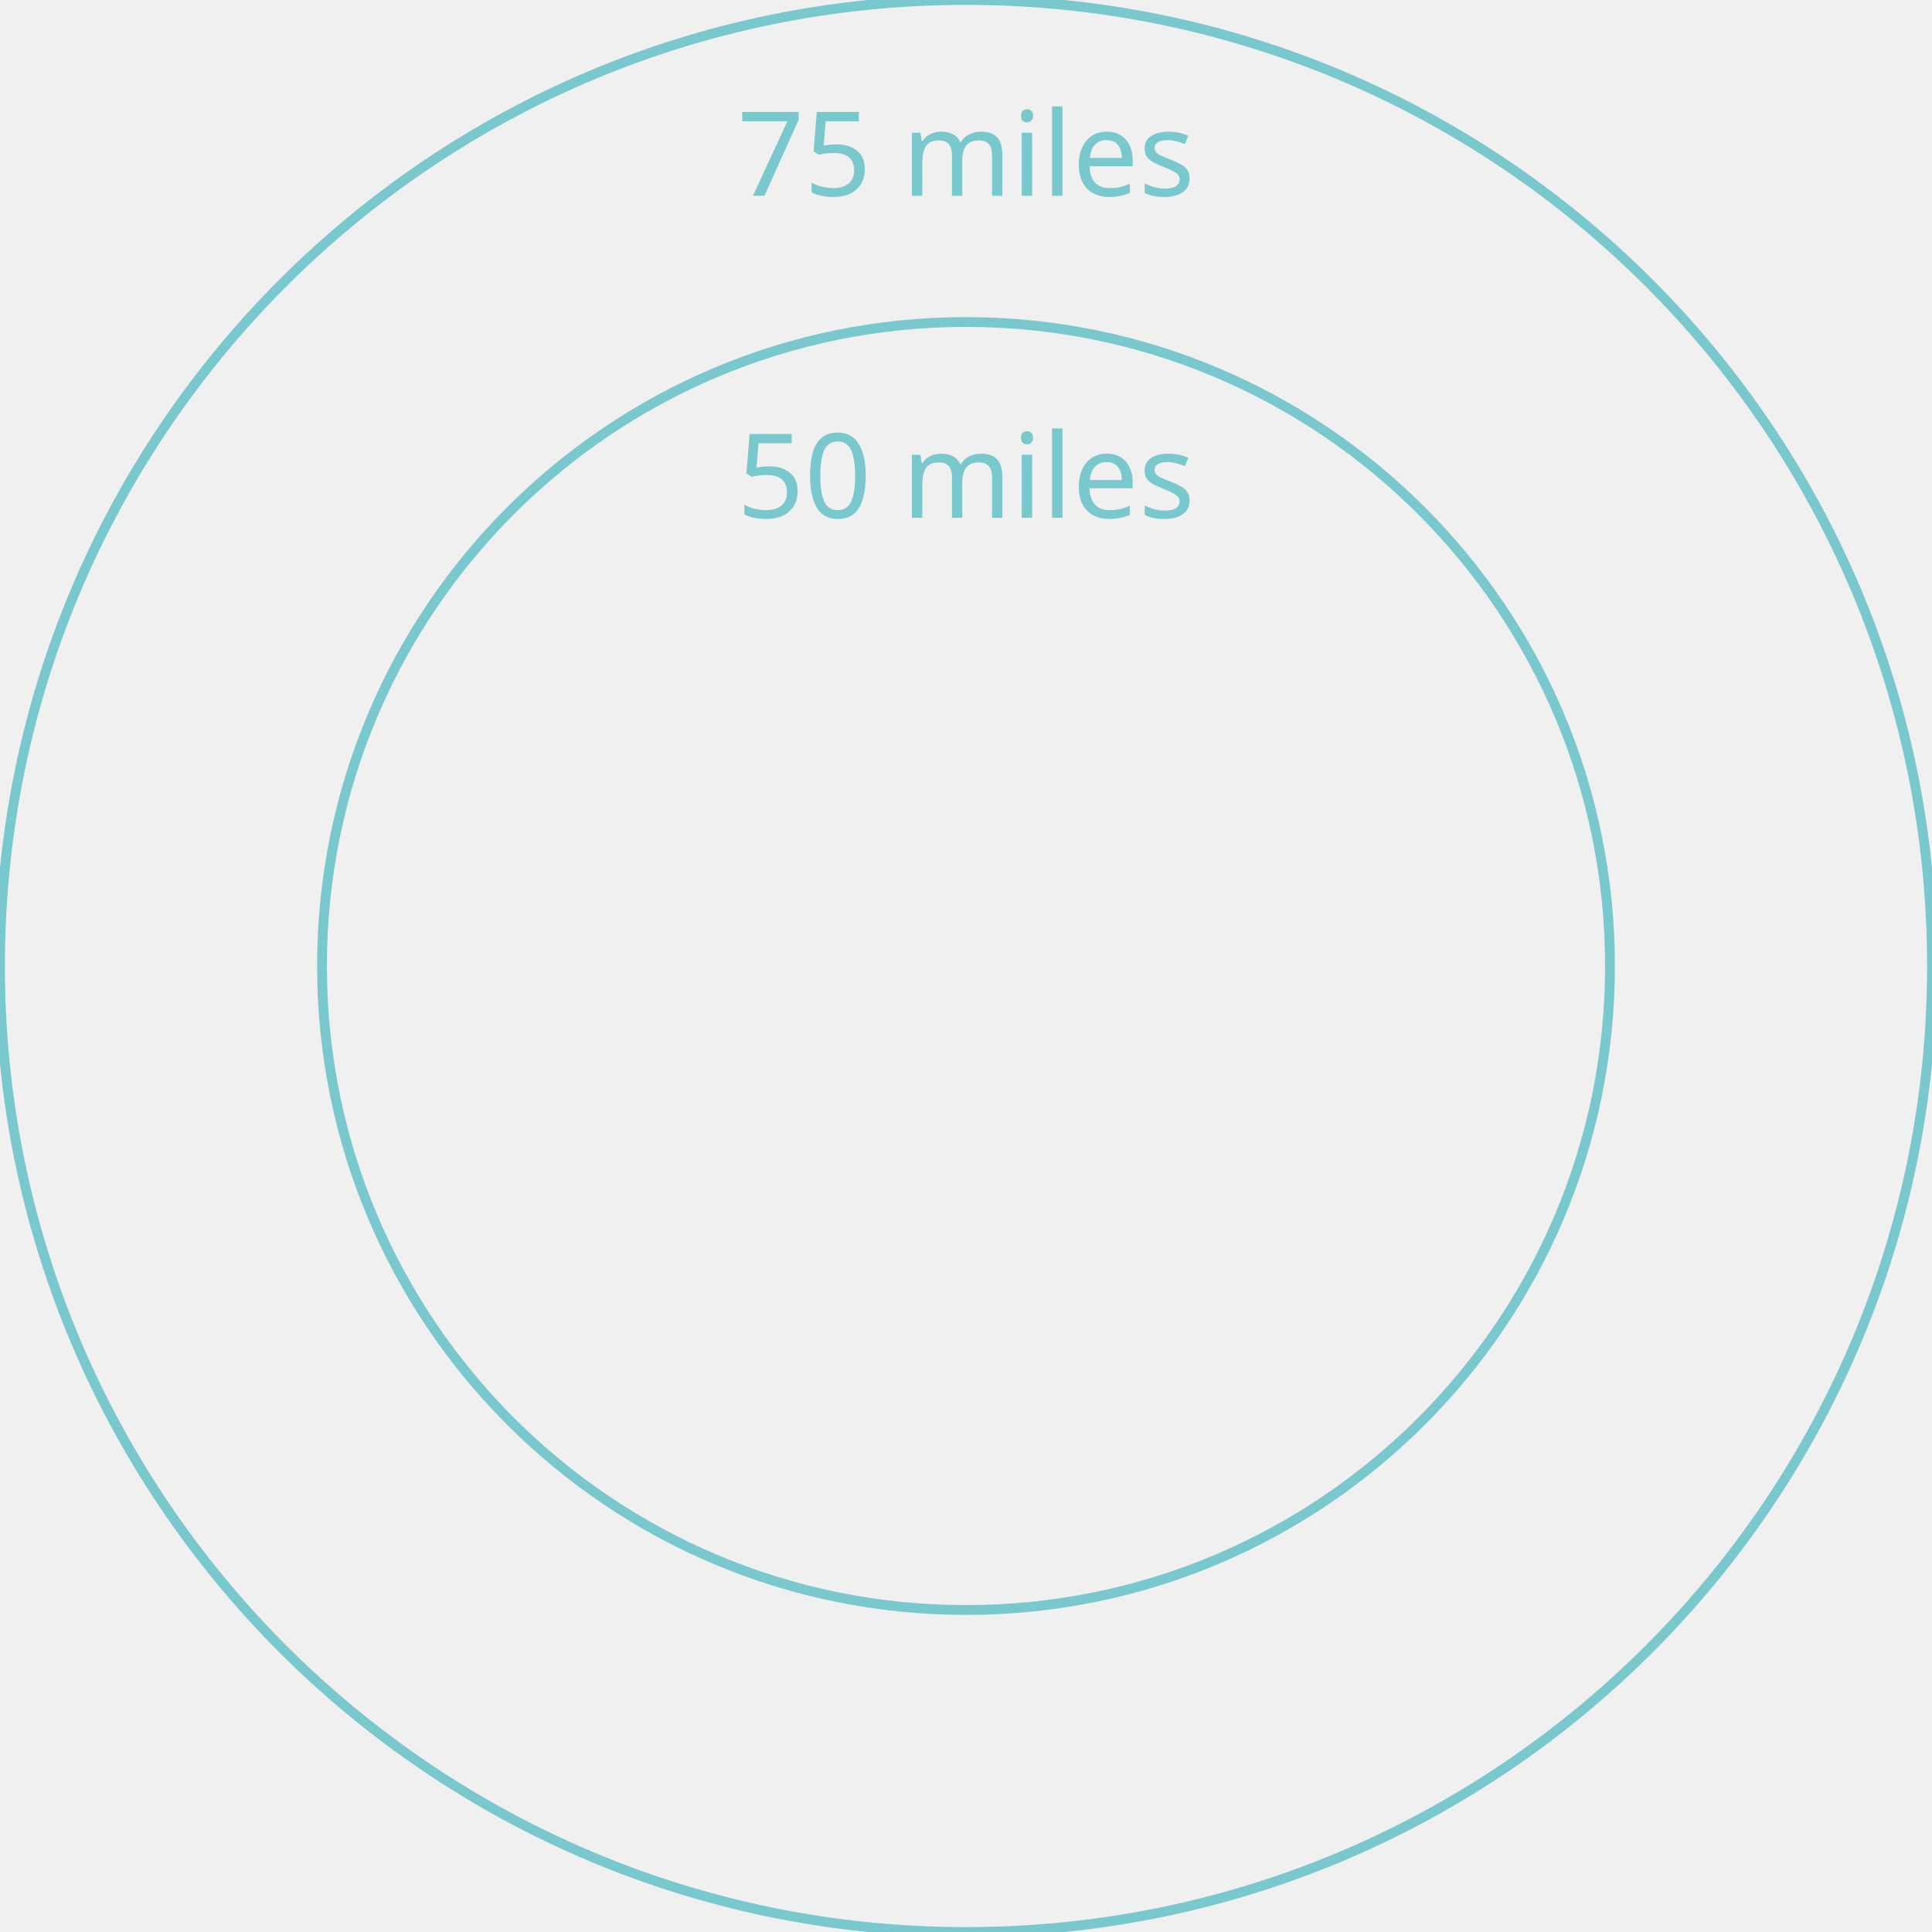
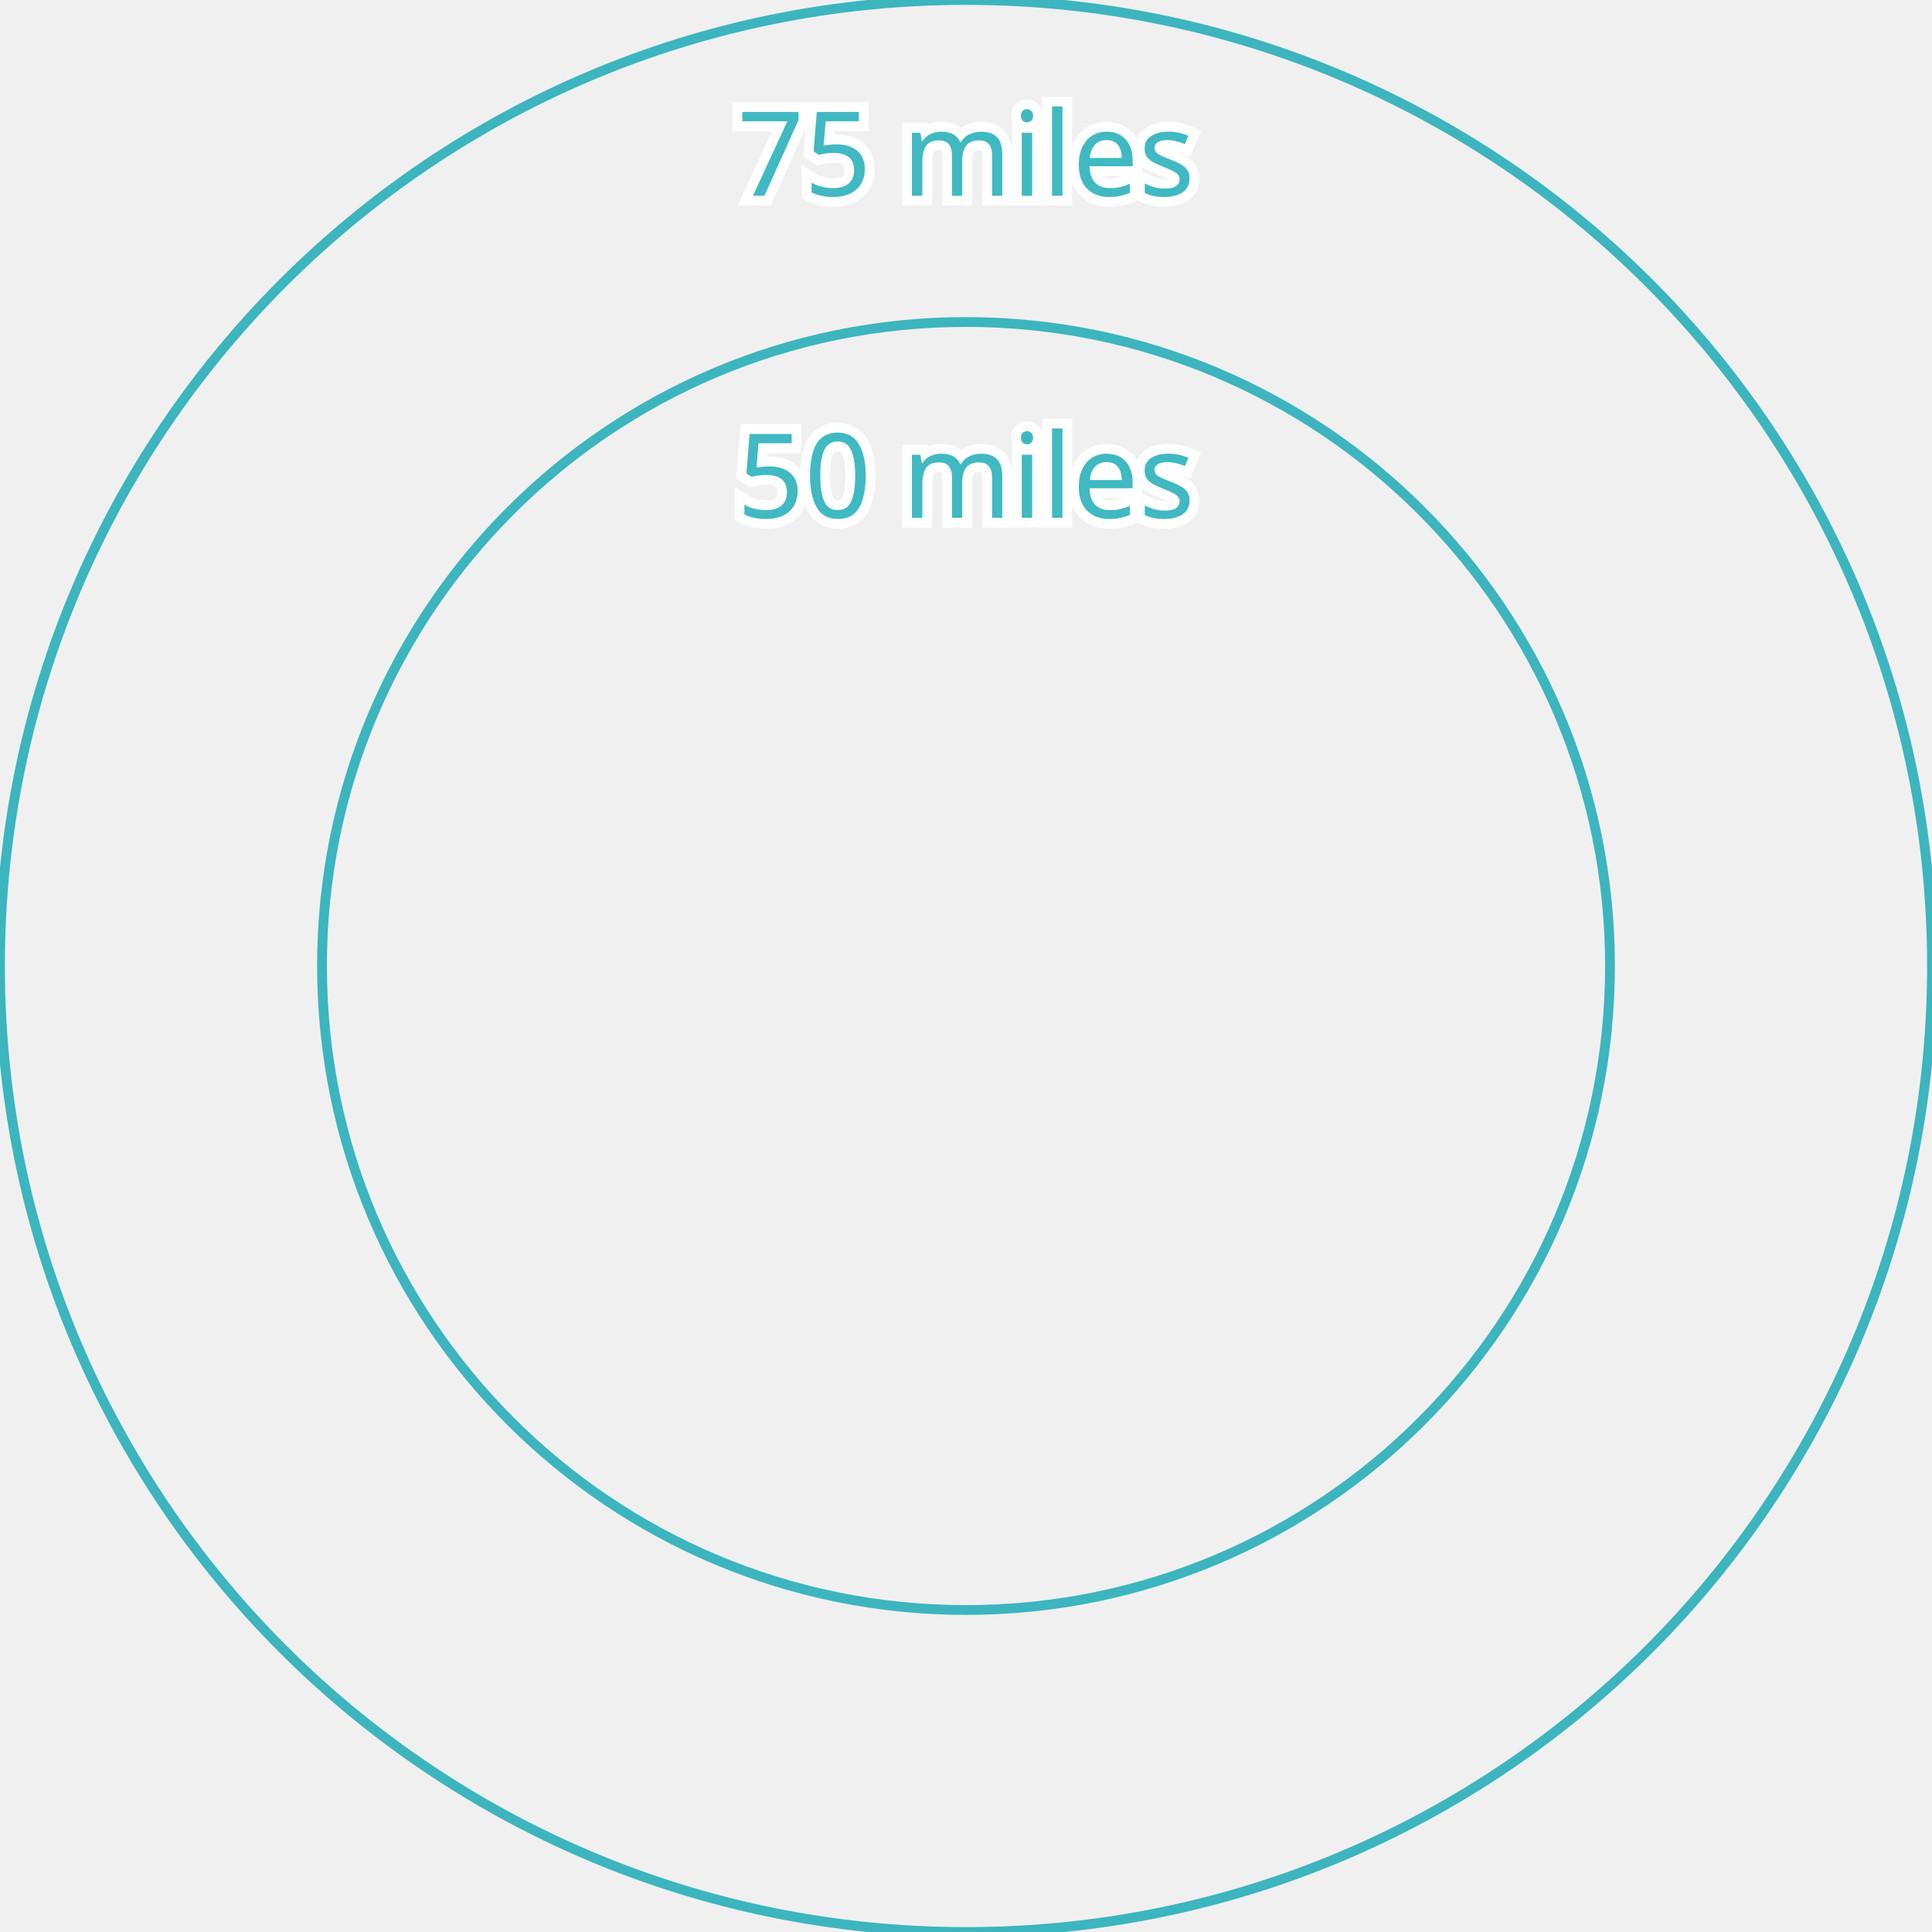
<svg xmlns="http://www.w3.org/2000/svg" viewBox="0 0 197.386 197.386" version="1.1" encoding="utf-8" width="197.386" height="197.386" xml:space="preserve">
  <style type="text/css">
-         circle {stroke:#00a1ad;stroke-width:1;stroke-opacity:0.5;fill:none}
-         text {fill:#00a1ad;fill-opacity:0.5;font-family:'Myriad Pro','Myriad',sans-serif}
+         circle {stroke:#00a1ad;stroke-width:1;stroke-opacity:0.75;fill:none}
+         text {stroke:#ffffff;stroke-width:2px;paint-order:stroke;fill:#00a1ad;fill-opacity:0.75;font-family:'Myriad Pro','Myriad',sans-serif}
    </style>
  <circle cx="98.693" cy="98.693" r="65.795" />
  <text x="98.693" y="52.898" text-anchor="middle">50 miles</text>
  <circle cx="98.693" cy="98.693" r="98.693" />
  <text x="98.693" y="20.0" text-anchor="middle">75 miles</text>
</svg>
